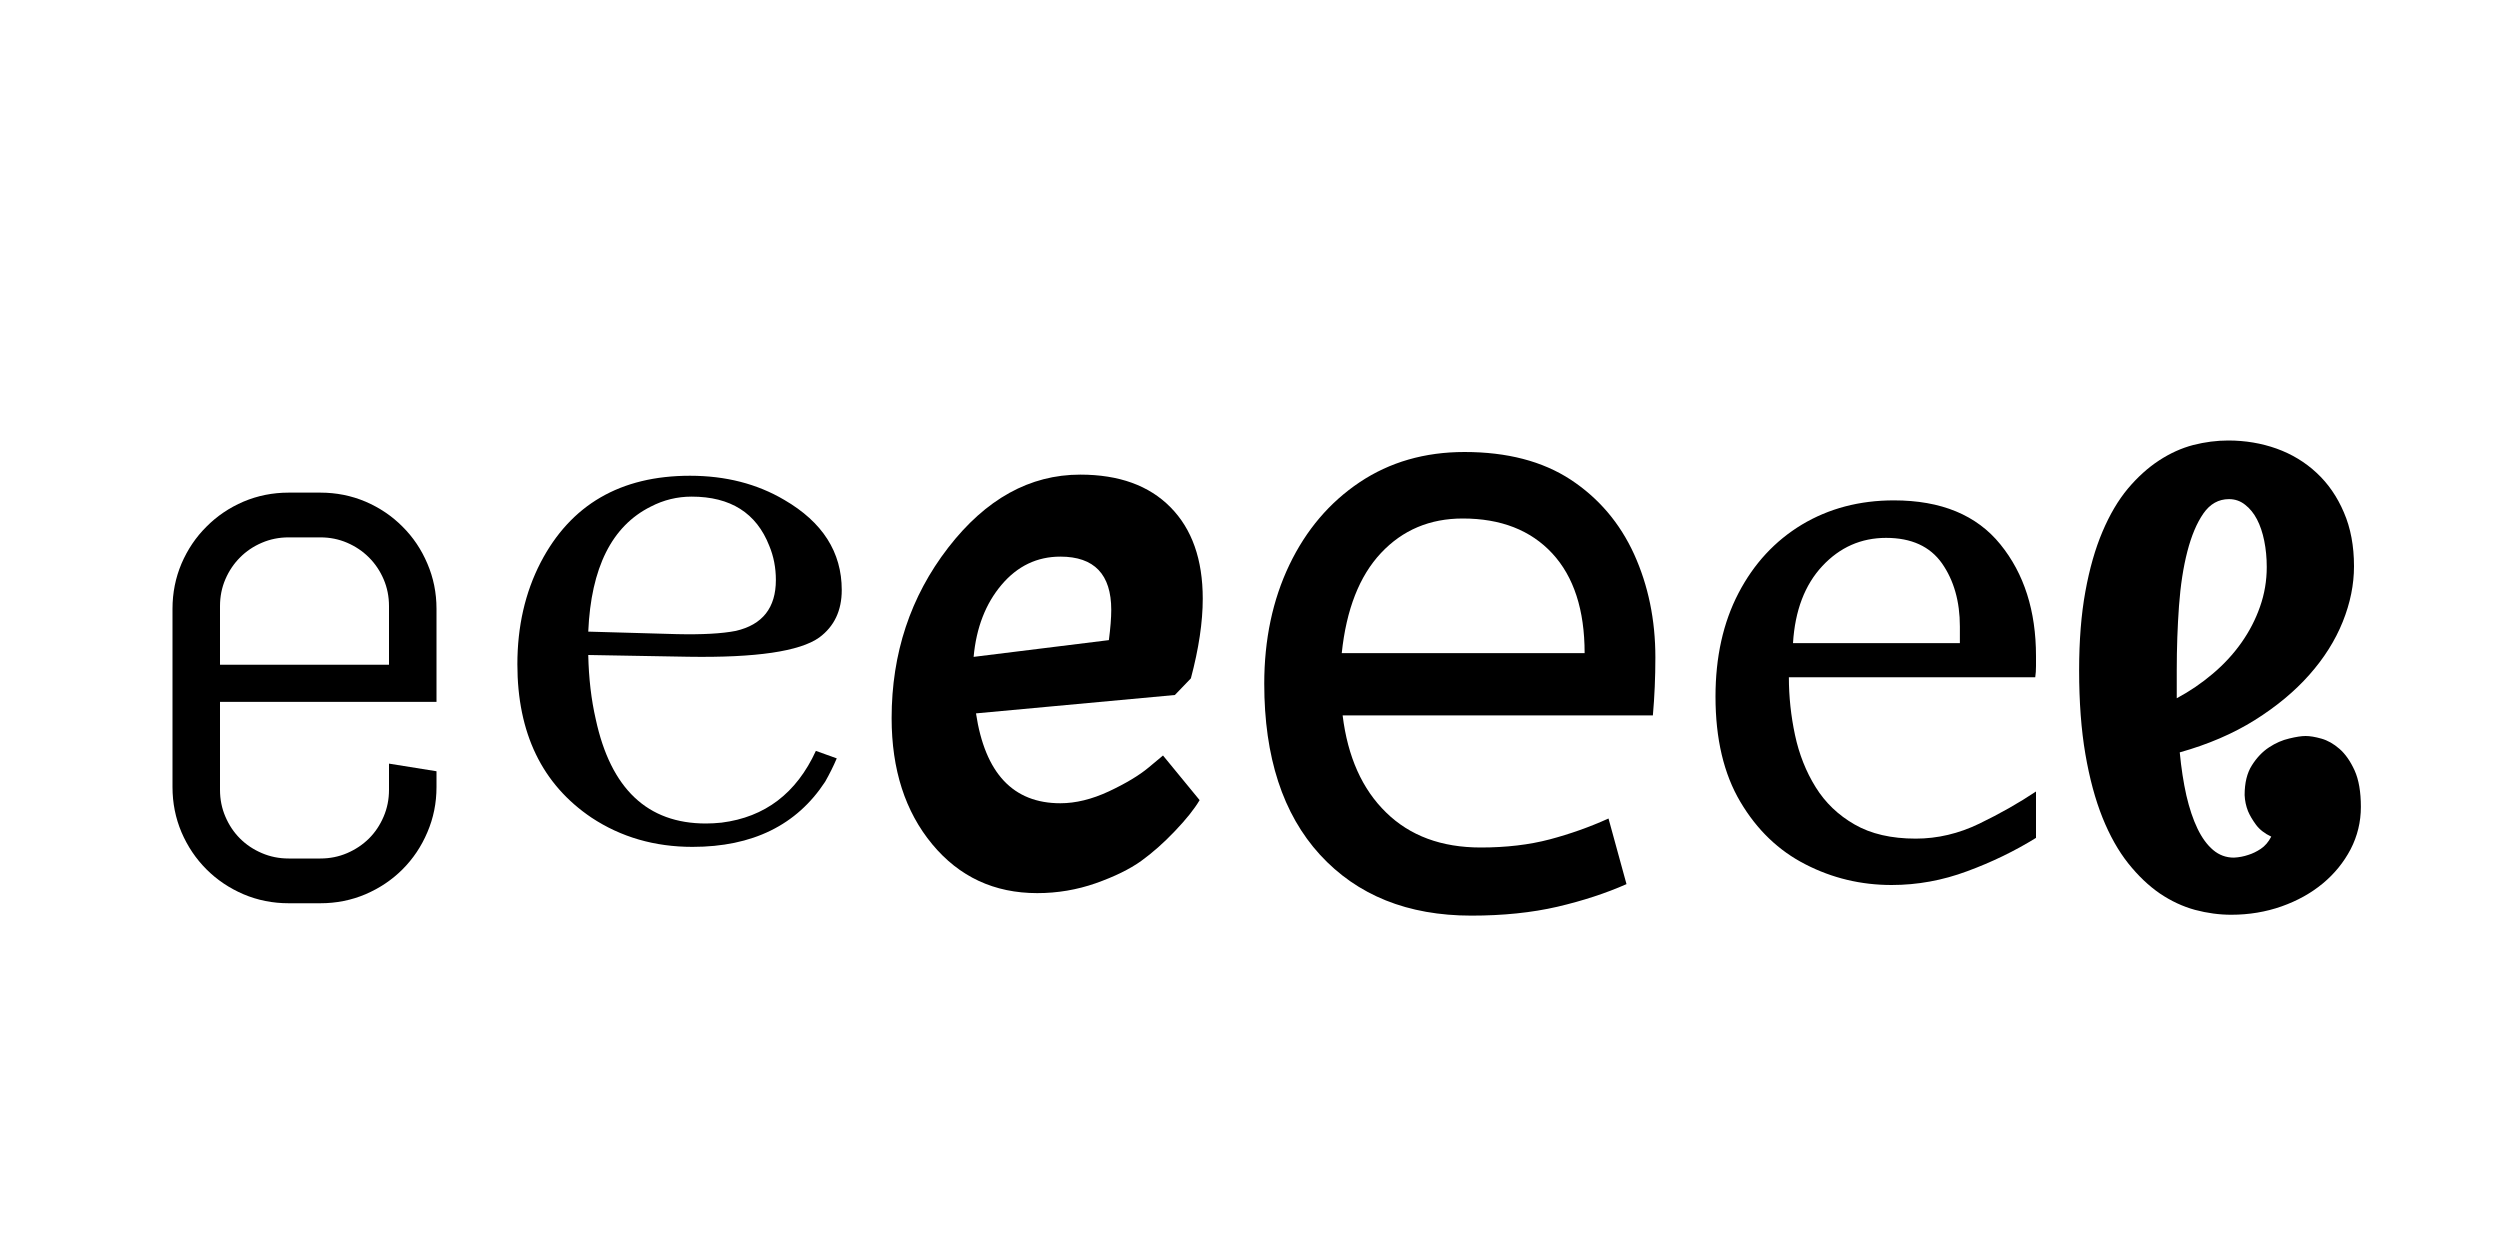
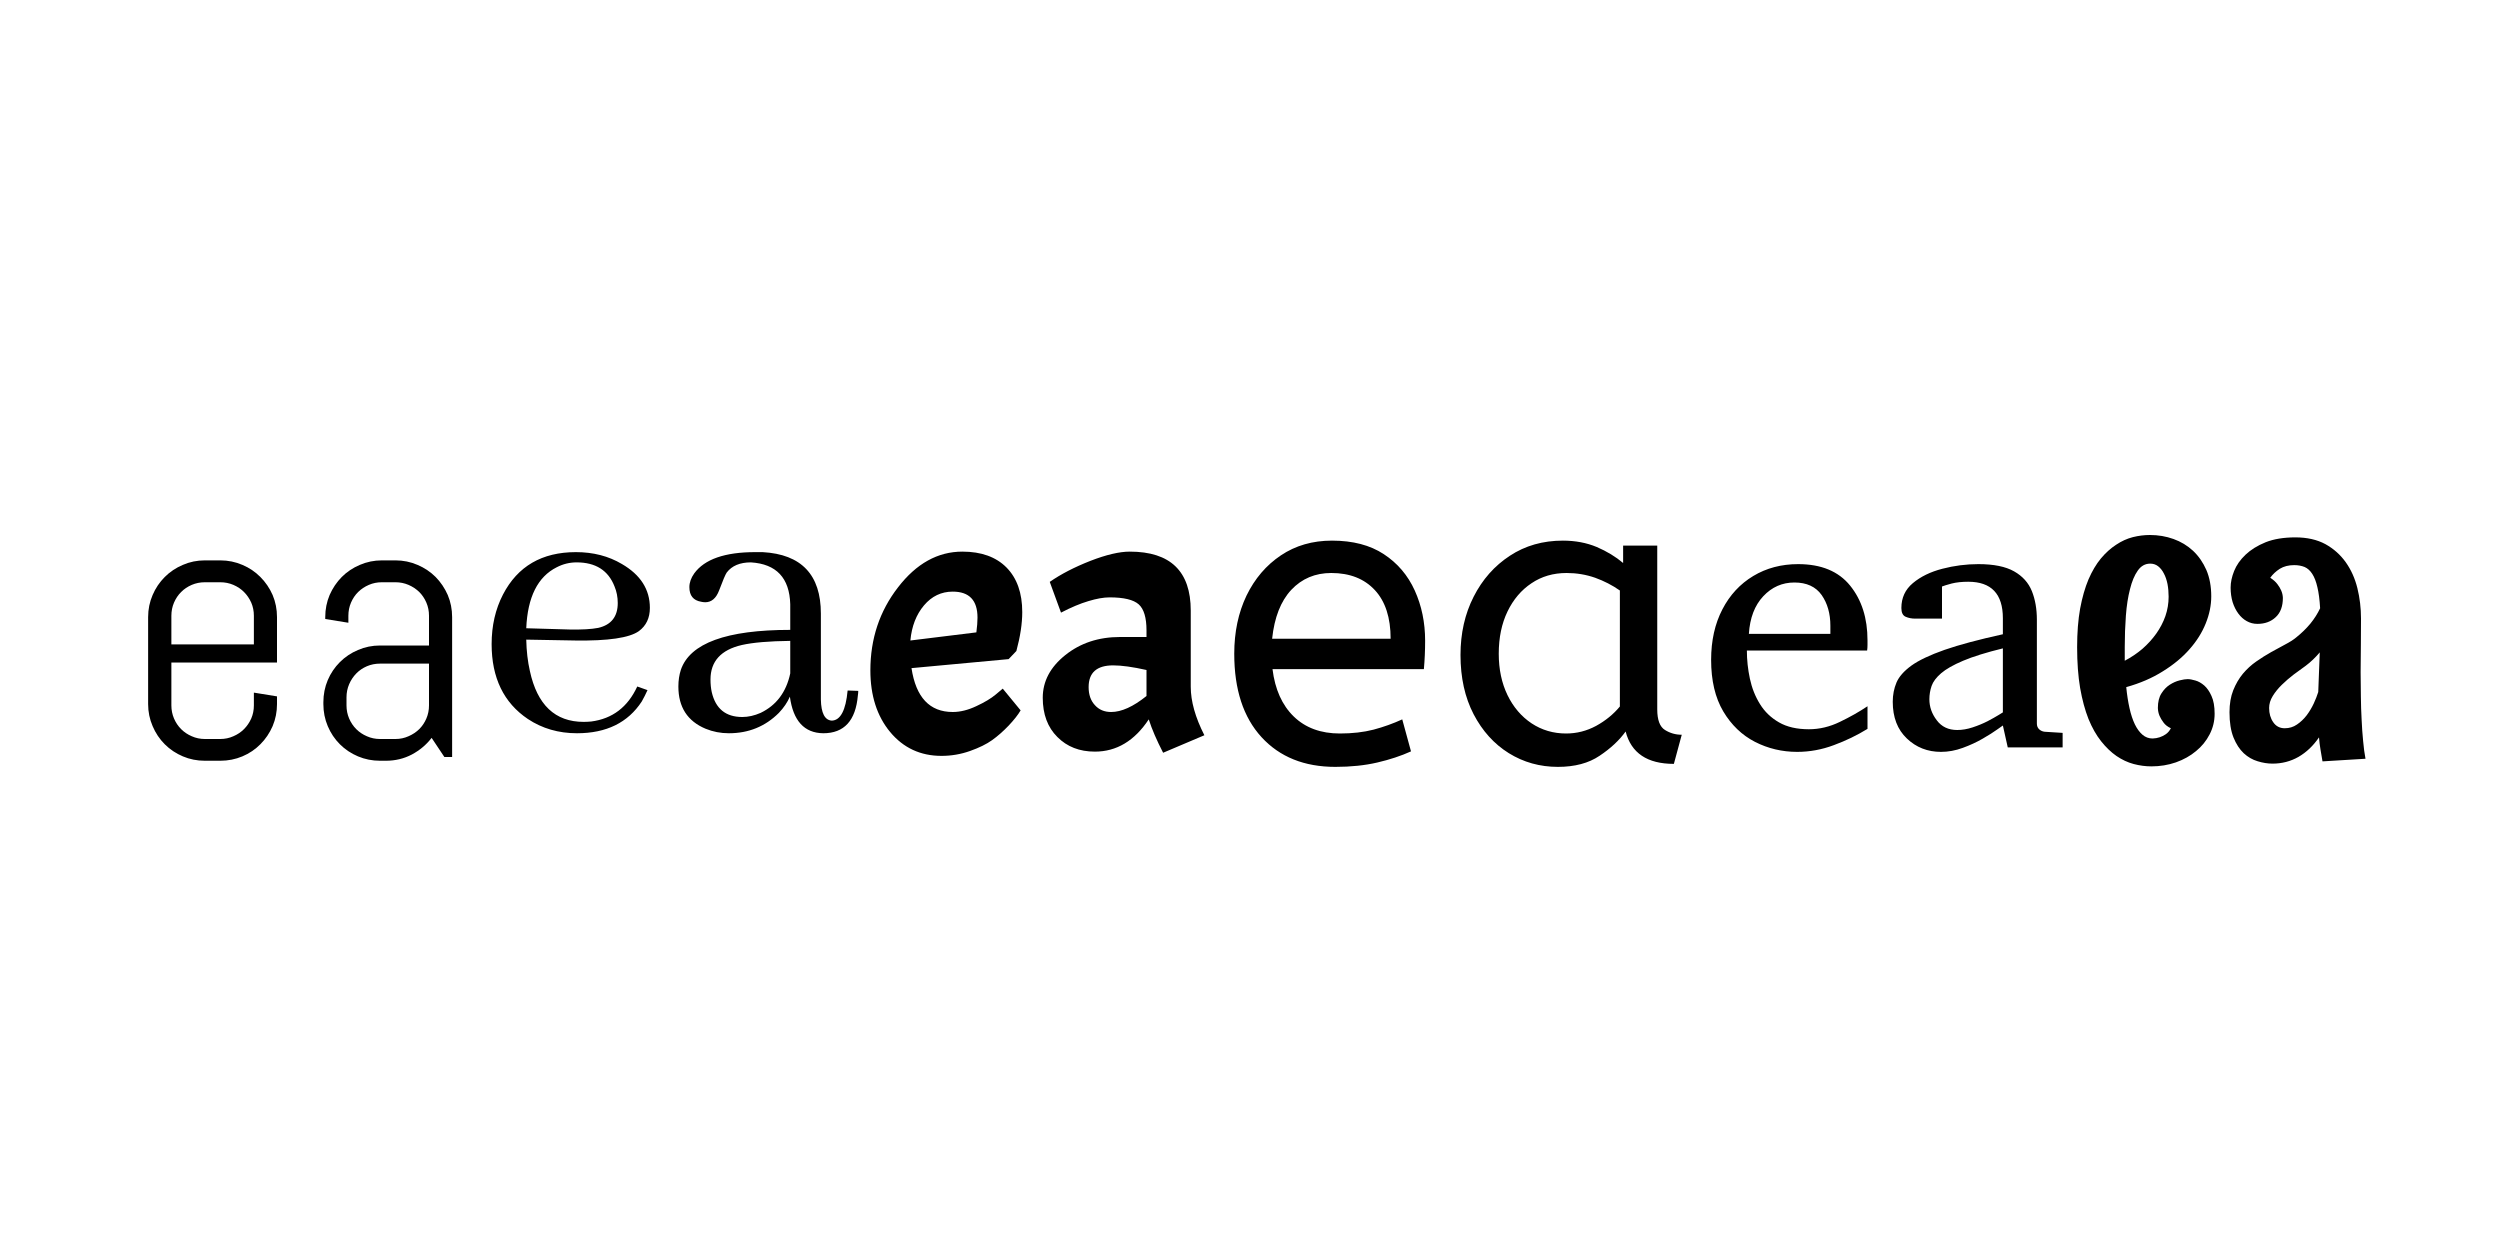
<svg xmlns="http://www.w3.org/2000/svg" width="200" height="100" version="1.1" id="svg1" viewBox="0 0 200 100">
-   <path d="M34.92 62.97L34.92 62.97Q34.92 64.88 34.19 66.58Q33.47 68.28 32.20 69.55Q30.94 70.81 29.24 71.54Q27.54 72.26 25.63 72.26L25.63 72.26L23.09 72.26Q21.18 72.26 19.48 71.54Q17.78 70.81 16.52 69.55Q15.25 68.28 14.52 66.58Q13.80 64.88 13.80 62.97L13.80 62.97L13.80 48.70Q13.80 46.79 14.52 45.09Q15.25 43.39 16.52 42.13Q17.78 40.86 19.48 40.13Q21.18 39.41 23.09 39.41L23.09 39.41L25.63 39.41Q27.54 39.41 29.24 40.13Q30.94 40.86 32.20 42.13Q33.47 43.39 34.19 45.09Q34.92 46.79 34.92 48.70L34.92 48.70L34.92 56.15L17.60 56.15L17.60 63.19Q17.60 64.33 18.03 65.33Q18.46 66.34 19.20 67.08Q19.94 67.82 20.95 68.25Q21.95 68.68 23.09 68.68L23.09 68.68L25.63 68.68Q26.77 68.68 27.77 68.25Q28.77 67.82 29.52 67.08Q30.26 66.34 30.69 65.33Q31.12 64.33 31.12 63.19L31.12 63.19L31.12 61.09L34.92 61.70L34.92 62.97ZM31.12 53.18L31.12 48.49Q31.12 47.34 30.69 46.34Q30.26 45.34 29.52 44.60Q28.77 43.85 27.77 43.42Q26.77 42.99 25.63 42.99L25.63 42.99L23.09 42.99Q21.95 42.99 20.95 43.42Q19.94 43.85 19.20 44.60Q18.46 45.34 18.03 46.34Q17.60 47.34 17.60 48.49L17.60 48.49L17.60 53.18L31.12 53.18Z" />
-   <path d="M55.33 39.73L55.33 39.73Q60.00 39.73 61.54 43.66L61.54 43.66Q62.07 44.93 62.07 46.40L62.07 46.40Q62.07 49.73 58.87 50.47L58.87 50.47Q57.20 50.80 54.13 50.73L54.13 50.73L47.06 50.53Q47.39 42.86 52.06 40.53L52.06 40.53Q53.60 39.73 55.33 39.73ZM66.94 60.67L66.94 60.67L65.27 60.07Q62.94 65.15 57.73 65.81L57.73 65.81Q57.07 65.88 56.47 65.88L56.47 65.88Q49.46 65.88 47.66 57.54L47.66 57.54Q47.12 55.20 47.06 52.40L47.06 52.40L55.06 52.54Q63.20 52.67 65.54 51.00L65.54 51.00Q67.34 49.67 67.34 47.20L67.34 47.20Q67.34 42.66 62.74 39.99L62.74 39.99Q59.47 38.06 55.20 38.06L55.20 38.06Q46.86 38.06 43.25 45.00L43.25 45.00Q41.39 48.60 41.39 53.14L41.39 53.14Q41.39 61.41 47.32 65.41L47.32 65.41Q50.86 67.75 55.40 67.75L55.40 67.75Q62.60 67.75 66.01 62.54L66.01 62.54Q66.54 61.61 66.94 60.67Z" />
-   <path d="M84.83 64.26L84.83 64.26Q86.67 64.26 88.71 63.31Q90.75 62.35 91.89 61.40L91.89 61.40L93.04 60.44L95.97 64.01Q95.33 65.09 93.99 66.49Q92.66 67.89 91.29 68.88Q89.92 69.86 87.66 70.66Q85.40 71.45 82.98 71.45L82.98 71.45Q77.82 71.45 74.58 67.54Q71.33 63.62 71.33 57.45L71.33 57.45Q71.33 49.68 75.85 43.82Q80.37 37.97 86.42 37.97L86.42 37.97Q91.07 37.97 93.64 40.58Q96.22 43.19 96.22 47.90L96.22 47.90Q96.22 50.70 95.27 54.27L95.27 54.27L93.99 55.60L78.08 57.07Q79.16 64.26 84.83 64.26ZM84.83 44.53L84.83 44.53Q82.03 44.53 80.12 46.79Q78.21 49.05 77.89 52.55L77.89 52.55L88.71 51.21Q88.90 49.75 88.90 48.79L88.90 48.79Q88.90 44.53 84.83 44.53Z" />
-   <path d="M117.71 73.25L117.71 73.25Q110.07 73.25 105.60 68.38Q101.14 63.50 101.14 54.70L101.14 54.70Q101.14 49.39 103.15 45.19Q105.16 41.00 108.77 38.58Q112.39 36.16 117.16 36.16L117.16 36.16Q122.27 36.16 125.65 38.37Q129.02 40.59 130.73 44.34Q132.43 48.09 132.43 52.59L132.43 52.59Q132.43 54.98 132.23 57.23L132.23 57.23L107.41 57.23Q108.02 62.21 110.89 65.00Q113.75 67.80 118.46 67.80L118.46 67.80Q121.52 67.80 123.98 67.15Q126.43 66.50 128.68 65.48L128.68 65.48L130.12 70.73Q127.66 71.82 124.59 72.54Q121.52 73.25 117.71 73.25ZM107.34 52.25L107.34 52.25L126.77 52.25Q126.77 47.07 124.18 44.27Q121.59 41.48 117.02 41.48L117.02 41.48Q113.07 41.48 110.48 44.24Q107.89 47.00 107.34 52.25Z" />
-   <path d="M162.88 63.32L162.88 67.03Q160.33 68.61 157.37 69.70Q154.42 70.80 151.33 70.80L151.33 70.80Q147.65 70.80 144.44 69.15Q141.22 67.51 139.23 64.15Q137.24 60.80 137.24 55.73L137.24 55.73Q137.24 50.98 139.08 47.45Q140.92 43.92 144.15 41.97Q147.39 40.03 151.51 40.03L151.51 40.03Q157.18 40.03 160.03 43.55Q162.88 47.06 162.88 52.49L162.88 52.49Q162.88 52.79 162.88 53.28Q162.88 53.77 162.82 54.18L162.82 54.18L143.11 54.18Q143.11 56.50 143.60 58.80Q144.09 61.10 145.25 62.97Q146.41 64.84 148.37 65.96Q150.33 67.09 153.26 67.09L153.26 67.09Q155.87 67.09 158.35 65.89Q160.83 64.69 162.88 63.32L162.88 63.32ZM143.44 51.45L156.79 51.45L156.79 50.12Q156.79 47.12 155.36 45.07Q153.92 43.03 150.89 43.03L150.89 43.03Q147.89 43.03 145.79 45.28Q143.68 47.54 143.44 51.45L143.44 51.45Z" />
-   <path d="M188.87 64.55L188.87 64.55Q188.87 66.35 188.05 67.94Q187.22 69.52 185.82 70.68Q184.42 71.84 182.53 72.51Q180.63 73.18 178.50 73.18L178.50 73.18Q177.07 73.18 175.60 72.79Q174.14 72.39 172.79 71.48Q171.45 70.56 170.26 69.07Q169.07 67.57 168.20 65.41Q167.33 63.24 166.83 60.33Q166.33 57.41 166.33 53.63L166.33 53.63Q166.33 50.06 166.83 47.32Q167.33 44.57 168.20 42.53Q169.07 40.48 170.23 39.09Q171.39 37.71 172.72 36.84Q174.05 35.97 175.46 35.60Q176.88 35.24 178.26 35.24L178.26 35.24Q180.30 35.24 182.13 35.89Q183.96 36.55 185.33 37.83Q186.71 39.11 187.51 40.99Q188.32 42.86 188.32 45.30L188.32 45.30Q188.32 47.50 187.42 49.74Q186.52 51.98 184.75 53.98Q182.98 55.98 180.38 57.61Q177.77 59.24 174.38 60.19L174.38 60.19Q174.56 62.08 174.91 63.64Q175.27 65.19 175.80 66.29Q176.33 67.39 177.05 68.00Q177.77 68.61 178.71 68.61L178.71 68.61Q179.32 68.58 179.87 68.39L179.87 68.39Q180.36 68.24 180.86 67.91Q181.37 67.57 181.70 66.93L181.70 66.93Q180.91 66.56 180.48 65.98Q180.06 65.41 179.84 64.89L179.84 64.89Q179.60 64.28 179.57 63.61L179.57 63.61Q179.57 62.14 180.15 61.23Q180.73 60.31 181.52 59.79Q182.31 59.27 183.14 59.08Q183.96 58.88 184.45 58.88L184.45 58.88Q184.97 58.88 185.71 59.09Q186.46 59.30 187.16 59.91Q187.86 60.52 188.37 61.64Q188.87 62.75 188.87 64.55ZM181.34 45.36L181.34 45.36Q181.34 44.26 181.14 43.27Q180.94 42.28 180.56 41.55Q180.18 40.82 179.61 40.38Q179.05 39.93 178.32 39.93L178.32 39.93Q177.07 39.93 176.27 41.08Q175.48 42.22 174.99 44.11Q174.50 46.00 174.32 48.47Q174.14 50.95 174.14 53.63L174.14 53.63L174.14 55.86Q175.69 55.03 177.02 53.90Q178.35 52.78 179.31 51.42Q180.27 50.06 180.80 48.54Q181.34 47.01 181.34 45.36Z" />
+   <path d="M22.16 56.33L22.16 56.33Q22.16 57.26 21.81 58.09Q21.45 58.92 20.83 59.54Q20.22 60.16 19.39 60.51Q18.56 60.86 17.62 60.86L17.62 60.86L16.39 60.86Q15.45 60.86 14.63 60.51Q13.80 60.16 13.18 59.54Q12.56 58.92 12.21 58.09Q11.85 57.26 11.85 56.33L11.85 56.33L11.85 49.37Q11.85 48.43 12.21 47.60Q12.56 46.78 13.18 46.16Q13.80 45.54 14.63 45.19Q15.45 44.83 16.39 44.83L16.39 44.83L17.62 44.83Q18.56 44.83 19.39 45.19Q20.22 45.54 20.83 46.16Q21.45 46.78 21.81 47.60Q22.16 48.43 22.16 49.37L22.16 49.37L22.16 53.00L13.71 53.00L13.71 56.43Q13.71 56.99 13.92 57.48Q14.13 57.97 14.49 58.33Q14.85 58.69 15.34 58.90Q15.83 59.12 16.39 59.12L16.39 59.12L17.62 59.12Q18.18 59.12 18.67 58.90Q19.16 58.69 19.52 58.33Q19.88 57.97 20.10 57.48Q20.31 56.99 20.31 56.43L20.31 56.43L20.31 55.41L22.16 55.71L22.16 56.33ZM20.31 51.55L20.31 49.26Q20.31 48.70 20.10 48.21Q19.88 47.72 19.52 47.36Q19.16 47.00 18.67 46.79Q18.18 46.58 17.62 46.58L17.62 46.58L16.39 46.58Q15.83 46.58 15.34 46.79Q14.85 47.00 14.49 47.36Q14.13 47.72 13.92 48.21Q13.71 48.70 13.71 49.26L13.71 49.26L13.71 51.55L20.31 51.55ZM36.17 60.56L35.55 60.56L34.53 59.03Q33.90 59.85 32.95 60.36Q32.00 60.86 30.87 60.86L30.87 60.86L30.40 60.86Q29.47 60.86 28.64 60.51Q27.81 60.16 27.19 59.54Q26.57 58.92 26.22 58.09Q25.87 57.26 25.87 56.33L25.87 56.33L25.87 56.18Q25.87 55.24 26.22 54.41Q26.57 53.59 27.19 52.97Q27.81 52.35 28.64 52.00Q29.47 51.64 30.40 51.64L30.40 51.64L34.32 51.64L34.32 49.26Q34.32 48.70 34.11 48.21Q33.90 47.72 33.54 47.36Q33.17 47.00 32.68 46.79Q32.19 46.58 31.64 46.58L31.64 46.58L30.55 46.58Q29.99 46.58 29.51 46.79Q29.02 47.00 28.65 47.36Q28.29 47.72 28.08 48.21Q27.87 48.70 27.87 49.26L27.87 49.26L27.87 49.82L26.02 49.52L26.02 49.37Q26.02 48.43 26.37 47.60Q26.73 46.78 27.34 46.16Q27.96 45.54 28.79 45.19Q29.62 44.83 30.55 44.83L30.55 44.83L31.64 44.83Q32.57 44.83 33.40 45.19Q34.23 45.54 34.85 46.16Q35.46 46.78 35.82 47.60Q36.17 48.43 36.17 49.37L36.17 49.37L36.17 60.56ZM34.32 56.43L34.32 53.09L30.40 53.09Q29.84 53.09 29.35 53.30Q28.86 53.51 28.50 53.88Q28.14 54.25 27.93 54.74Q27.72 55.23 27.72 55.79L27.72 55.79L27.72 56.43Q27.72 56.99 27.93 57.48Q28.14 57.97 28.50 58.33Q28.86 58.69 29.35 58.90Q29.84 59.12 30.40 59.12L30.40 59.12L31.64 59.12Q32.19 59.12 32.68 58.90Q33.17 58.69 33.54 58.33Q33.90 57.97 34.11 57.48Q34.32 56.99 34.32 56.43L34.32 56.43Z" />
+   <path d="M46.13 44.99L46.13 44.99Q48.41 44.99 49.16 46.91L49.16 46.91Q49.42 47.53 49.42 48.24L49.42 48.24Q49.42 49.87 47.86 50.23L47.86 50.23Q47.04 50.39 45.55 50.36L45.55 50.36L42.10 50.26Q42.26 46.52 44.54 45.38L44.54 45.38Q45.29 44.99 46.13 44.99ZM51.80 55.21L51.80 55.21L50.98 54.92Q49.84 57.39 47.30 57.72L47.30 57.72Q46.98 57.75 46.69 57.75L46.69 57.75Q43.27 57.75 42.39 53.68L42.39 53.68Q42.13 52.54 42.10 51.17L42.10 51.17L46.00 51.24Q49.97 51.30 51.11 50.49L51.11 50.49Q51.99 49.84 51.99 48.63L51.99 48.63Q51.99 46.42 49.75 45.12L49.75 45.12Q48.15 44.17 46.07 44.17L46.07 44.17Q42.00 44.17 40.24 47.56L40.24 47.56Q39.33 49.32 39.33 51.53L39.33 51.53Q39.33 55.57 42.23 57.52L42.23 57.52Q43.95 58.66 46.16 58.66L46.16 58.66Q49.68 58.66 51.34 56.12L51.34 56.12Q51.60 55.66 51.80 55.21ZM65.86 58.66L65.86 58.66Q68.37 58.66 68.63 55.63L68.63 55.63Q68.66 55.44 68.66 55.27L68.66 55.27L67.81 55.24Q67.59 57.62 66.54 57.65L66.54 57.65Q65.70 57.59 65.67 55.96L65.67 55.96L65.67 49.09Q65.67 44.43 61.01 44.17L61.01 44.17Q60.72 44.17 60.42 44.17L60.42 44.17Q56.78 44.17 55.54 45.87L55.54 45.87Q55.15 46.42 55.15 46.97L55.15 46.97Q55.15 47.98 56.09 48.14L56.09 48.14Q56.26 48.18 56.42 48.18L56.42 48.18Q57.17 48.18 57.53 47.23L57.53 47.23Q57.98 46.03 58.14 45.80L58.14 45.80Q58.76 44.99 60.07 44.99L60.07 44.99Q63.13 45.18 63.22 48.34L63.22 48.34L63.22 50.39Q55.57 50.39 54.47 53.58L54.47 53.58Q54.27 54.20 54.27 54.92L54.27 54.92Q54.27 57.39 56.45 58.30L56.45 58.30Q57.33 58.66 58.31 58.66L58.31 58.66Q60.68 58.66 62.31 57.03L62.31 57.03Q62.90 56.41 63.19 55.73L63.19 55.73Q63.58 58.63 65.86 58.66ZM59.38 57.36L59.38 57.36Q57.40 57.36 56.94 55.37L56.94 55.37Q56.84 54.92 56.84 54.36L56.84 54.36Q56.84 52.18 59.35 51.60L59.35 51.60Q60.68 51.30 63.22 51.27L63.22 51.27L63.22 53.87Q62.74 56.12 60.85 57.03L60.85 57.03Q60.10 57.36 59.38 57.36Z" />
+   <path d="M76.22 56.96L76.22 56.96Q77.12 56.96 78.11 56.49Q79.10 56.03 79.66 55.56L79.66 55.56L80.22 55.09L81.65 56.83Q81.34 57.36 80.69 58.05Q80.04 58.73 79.37 59.21Q78.70 59.69 77.60 60.08Q76.50 60.47 75.32 60.47L75.32 60.47Q72.80 60.47 71.21 58.56Q69.63 56.65 69.63 53.63L69.63 53.63Q69.63 49.84 71.84 46.99Q74.04 44.13 76.99 44.13L76.99 44.13Q79.26 44.13 80.52 45.40Q81.78 46.68 81.78 48.97L81.78 48.97Q81.78 50.34 81.31 52.08L81.31 52.08L80.69 52.73L72.92 53.45Q73.45 56.96 76.22 56.96ZM76.22 47.33L76.22 47.33Q74.85 47.33 73.92 48.43Q72.99 49.53 72.83 51.24L72.83 51.24L78.11 50.59Q78.20 49.88 78.20 49.41L78.20 49.41Q78.20 47.33 76.22 47.33ZM87.59 60.13Q85.75 60.13 84.59 58.96Q83.42 57.80 83.42 55.82Q83.42 53.85 85.22 52.41Q87.03 50.96 89.60 50.96L89.60 50.96L91.72 50.96L91.72 50.43Q91.72 48.91 91.10 48.35Q90.47 47.79 88.77 47.79L88.77 47.79Q88.05 47.79 87.07 48.09Q86.09 48.38 84.88 49.01L84.88 49.01L83.98 46.55Q85.32 45.62 87.23 44.87Q89.14 44.13 90.38 44.13L90.38 44.13Q95.26 44.13 95.26 48.85L95.26 48.85L95.26 54.94Q95.26 56.68 96.35 58.82L96.35 58.82L93.05 60.22Q92.28 58.73 91.90 57.55L91.90 57.55Q90.19 60.13 87.59 60.13L87.59 60.13ZM88.89 56.96L88.89 56.96Q90.13 56.96 91.72 55.68L91.72 55.68L91.72 53.60Q90.07 53.23 89.05 53.23L89.05 53.23Q87.09 53.23 87.09 54.97L87.09 54.97Q87.09 55.87 87.59 56.41Q88.08 56.96 88.89 56.96Z" />
+   <path d="M106.83 61.35L106.83 61.35Q103.10 61.35 100.92 58.97Q98.74 56.59 98.74 52.30L98.74 52.30Q98.74 49.70 99.72 47.65Q100.71 45.61 102.47 44.43Q104.23 43.25 106.56 43.25L106.56 43.25Q109.06 43.25 110.70 44.33Q112.35 45.41 113.18 47.24Q114.01 49.07 114.01 51.26L114.01 51.26Q114.01 52.43 113.91 53.53L113.91 53.53L101.80 53.53Q102.10 55.96 103.50 57.32Q104.90 58.68 107.19 58.68L107.19 58.68Q108.69 58.68 109.89 58.37Q111.09 58.05 112.18 57.55L112.18 57.55L112.88 60.11Q111.69 60.65 110.19 61.00Q108.69 61.35 106.83 61.35ZM101.77 51.10L101.77 51.10L111.25 51.10Q111.25 48.57 109.99 47.21Q108.72 45.84 106.50 45.84L106.50 45.84Q104.57 45.84 103.30 47.19Q102.04 48.54 101.77 51.10ZM124.63 61.35L124.63 61.35Q122.47 61.35 120.70 60.25Q118.94 59.15 117.89 57.14Q116.84 55.12 116.84 52.40L116.84 52.40Q116.84 49.80 117.89 47.74Q118.94 45.67 120.79 44.46Q122.63 43.25 125.03 43.25L125.03 43.25Q126.52 43.25 127.74 43.76Q128.95 44.28 129.85 45.04L129.85 45.04L129.85 43.65L132.58 43.65L132.58 56.75Q132.58 58.02 133.20 58.40Q133.81 58.78 134.54 58.78L134.54 58.78L133.91 61.11Q130.72 61.11 130.05 58.52L130.05 58.52Q129.29 59.58 127.97 60.46Q126.66 61.35 124.63 61.35ZM125.29 58.68L125.29 58.68Q126.56 58.68 127.69 58.07Q128.82 57.45 129.59 56.52L129.59 56.52L129.59 47.24Q128.69 46.61 127.61 46.22Q126.52 45.84 125.33 45.84L125.33 45.84Q123.73 45.84 122.52 46.66Q121.30 47.47 120.60 48.92Q119.90 50.37 119.90 52.30L119.90 52.30Q119.90 54.16 120.60 55.61Q121.30 57.05 122.53 57.87Q123.76 58.68 125.29 58.68Z" />
+   <path d="M149.40 56.50L149.40 58.31Q148.15 59.08 146.71 59.61Q145.27 60.15 143.77 60.15L143.77 60.15Q141.97 60.15 140.40 59.35Q138.83 58.54 137.86 56.91Q136.89 55.27 136.89 52.79L136.89 52.79Q136.89 50.48 137.79 48.75Q138.68 47.03 140.26 46.08Q141.84 45.13 143.85 45.13L143.85 45.13Q146.62 45.13 148.01 46.85Q149.40 48.57 149.40 51.22L149.40 51.22Q149.40 51.36 149.40 51.60Q149.40 51.84 149.37 52.04L149.37 52.04L139.75 52.04Q139.75 53.17 139.99 54.29Q140.23 55.42 140.80 56.33Q141.36 57.24 142.32 57.79Q143.27 58.34 144.71 58.34L144.71 58.34Q145.98 58.34 147.19 57.75Q148.40 57.17 149.40 56.50L149.40 56.50ZM139.91 50.71L146.43 50.71L146.43 50.06Q146.43 48.60 145.73 47.60Q145.02 46.60 143.55 46.60L143.55 46.60Q142.09 46.60 141.06 47.70Q140.03 48.80 139.91 50.71L139.91 50.71ZM165.01 58.63L165.01 59.79L160.62 59.79L160.23 58.04Q160.23 58.04 159.79 58.35Q159.35 58.67 158.62 59.09Q157.90 59.51 157.02 59.83Q156.15 60.15 155.28 60.15L155.28 60.15Q153.67 60.15 152.55 59.08Q151.42 58.01 151.42 56.14L151.42 56.14Q151.42 55.31 151.72 54.60Q152.02 53.90 152.91 53.25Q153.80 52.61 155.56 51.99Q157.32 51.38 160.23 50.74L160.23 50.74L160.23 49.46Q160.23 46.54 157.46 46.54L157.46 46.54Q156.70 46.54 156.14 46.68Q155.58 46.83 155.36 46.92L155.36 46.92L155.36 49.49L153.21 49.49Q152.80 49.49 152.45 49.34Q152.11 49.19 152.11 48.64L152.11 48.64Q152.11 47.42 153.03 46.65Q153.96 45.87 155.39 45.50Q156.81 45.13 158.27 45.13L158.27 45.13Q160.11 45.13 161.13 45.71Q162.14 46.28 162.55 47.29Q162.95 48.29 162.95 49.58L162.95 49.58L162.95 57.89Q162.95 58.17 163.13 58.34Q163.31 58.51 163.57 58.54L163.57 58.54L165.01 58.63ZM160.23 56.99L160.23 56.99L160.23 51.87Q158.23 52.36 157.05 52.86Q155.87 53.36 155.29 53.86Q154.71 54.36 154.53 54.87Q154.35 55.39 154.35 55.94L154.35 55.94Q154.35 56.85 154.94 57.62Q155.52 58.40 156.58 58.40L156.58 58.40Q157.17 58.40 157.81 58.19Q158.45 57.98 159.00 57.70Q159.55 57.41 159.89 57.20Q160.23 56.99 160.23 56.99Z" />
+   <path d="M177.17 57.10L177.17 57.10Q177.17 57.98 176.77 58.75Q176.37 59.53 175.68 60.09Q175.00 60.66 174.07 60.99Q173.15 61.31 172.11 61.31L172.11 61.31Q171.41 61.31 170.69 61.12Q169.98 60.93 169.32 60.48Q168.67 60.03 168.09 59.30Q167.51 58.57 167.08 57.52Q166.66 56.46 166.41 55.04Q166.17 53.62 166.17 51.77L166.17 51.77Q166.17 50.03 166.41 48.69Q166.66 47.35 167.08 46.35Q167.51 45.36 168.07 44.68Q168.64 44.00 169.29 43.58Q169.93 43.15 170.63 42.97Q171.32 42.80 171.99 42.80L171.99 42.80Q172.99 42.80 173.88 43.12Q174.77 43.44 175.44 44.06Q176.11 44.69 176.51 45.60Q176.90 46.52 176.90 47.71L176.90 47.71Q176.90 48.78 176.46 49.87Q176.02 50.97 175.16 51.94Q174.30 52.92 173.02 53.71Q171.75 54.51 170.10 54.97L170.10 54.97Q170.19 55.89 170.36 56.65Q170.53 57.41 170.79 57.95Q171.05 58.48 171.40 58.78Q171.75 59.08 172.21 59.08L172.21 59.08Q172.51 59.07 172.78 58.98L172.78 58.98Q173.02 58.90 173.26 58.74Q173.51 58.57 173.67 58.26L173.67 58.26Q173.28 58.08 173.08 57.80Q172.87 57.52 172.76 57.26L172.76 57.26Q172.64 56.97 172.63 56.64L172.63 56.64Q172.63 55.92 172.91 55.48Q173.19 55.03 173.58 54.78Q173.97 54.53 174.37 54.43Q174.77 54.33 175.01 54.33L175.01 54.33Q175.26 54.33 175.63 54.44Q175.99 54.54 176.34 54.84Q176.68 55.14 176.92 55.68Q177.17 56.22 177.17 57.10ZM173.49 47.74L173.49 47.74Q173.49 47.20 173.40 46.72Q173.30 46.23 173.11 45.88Q172.93 45.52 172.65 45.30Q172.38 45.09 172.02 45.09L172.02 45.09Q171.41 45.09 171.02 45.65Q170.63 46.20 170.40 47.13Q170.16 48.05 170.07 49.26Q169.98 50.46 169.98 51.77L169.98 51.77L169.98 52.86Q170.74 52.46 171.39 51.91Q172.03 51.35 172.50 50.69Q172.97 50.03 173.23 49.29Q173.49 48.54 173.49 47.74ZM189.24 60.70L185.80 60.91Q185.71 60.45 185.64 59.97Q185.56 59.50 185.52 58.99L185.52 58.99Q184.83 60.00 183.88 60.55Q182.93 61.09 181.80 61.09L181.80 61.09Q181.22 61.09 180.61 60.90Q180.00 60.72 179.50 60.26Q179.00 59.79 178.68 59.00Q178.36 58.20 178.36 56.98L178.36 56.98Q178.36 55.97 178.66 55.22Q178.96 54.47 179.43 53.90Q179.91 53.33 180.50 52.92Q181.10 52.50 181.69 52.17Q182.27 51.85 182.81 51.56Q183.35 51.28 183.69 51.00L183.69 51.00Q184.34 50.48 184.83 49.89Q185.31 49.30 185.61 48.66L185.61 48.66Q185.55 47.63 185.39 46.97Q185.24 46.31 184.98 45.91Q184.73 45.52 184.37 45.36Q184.00 45.21 183.54 45.21L183.54 45.21Q182.86 45.21 182.39 45.50Q181.92 45.80 181.62 46.22L181.62 46.22Q181.99 46.46 182.19 46.73Q182.39 46.99 182.50 47.25L182.50 47.25Q182.62 47.53 182.63 47.83L182.63 47.83Q182.63 48.84 182.06 49.37Q181.49 49.91 180.59 49.91L180.59 49.91Q180.13 49.91 179.74 49.69Q179.36 49.48 179.07 49.09Q178.78 48.70 178.61 48.17Q178.45 47.63 178.45 47.01L178.45 47.01Q178.45 46.38 178.73 45.68Q179.01 44.98 179.64 44.38Q180.27 43.78 181.25 43.38Q182.23 42.99 183.63 42.99L183.63 42.99Q185.03 42.99 186.03 43.53Q187.02 44.08 187.66 44.98Q188.30 45.88 188.59 47.05Q188.88 48.23 188.88 49.48L188.88 49.48Q188.88 50.42 188.87 51.52Q188.85 52.62 188.85 53.78L188.85 53.78Q188.85 54.75 188.87 55.72Q188.88 56.68 188.93 57.58Q188.97 58.48 189.05 59.28Q189.12 60.08 189.24 60.70L189.24 60.70ZM185.46 55.36L185.58 52.19Q185.06 52.81 184.46 53.26L184.46 53.26Q184.02 53.57 183.50 53.96Q182.99 54.35 182.55 54.78Q182.11 55.21 181.82 55.68Q181.53 56.15 181.53 56.64L181.53 56.64Q181.53 57.31 181.86 57.78Q182.19 58.26 182.78 58.26L182.78 58.26Q183.33 58.26 183.76 57.96Q184.19 57.67 184.53 57.23Q184.86 56.79 185.10 56.28Q185.33 55.78 185.46 55.36L185.46 55.36Z" />
</svg>
